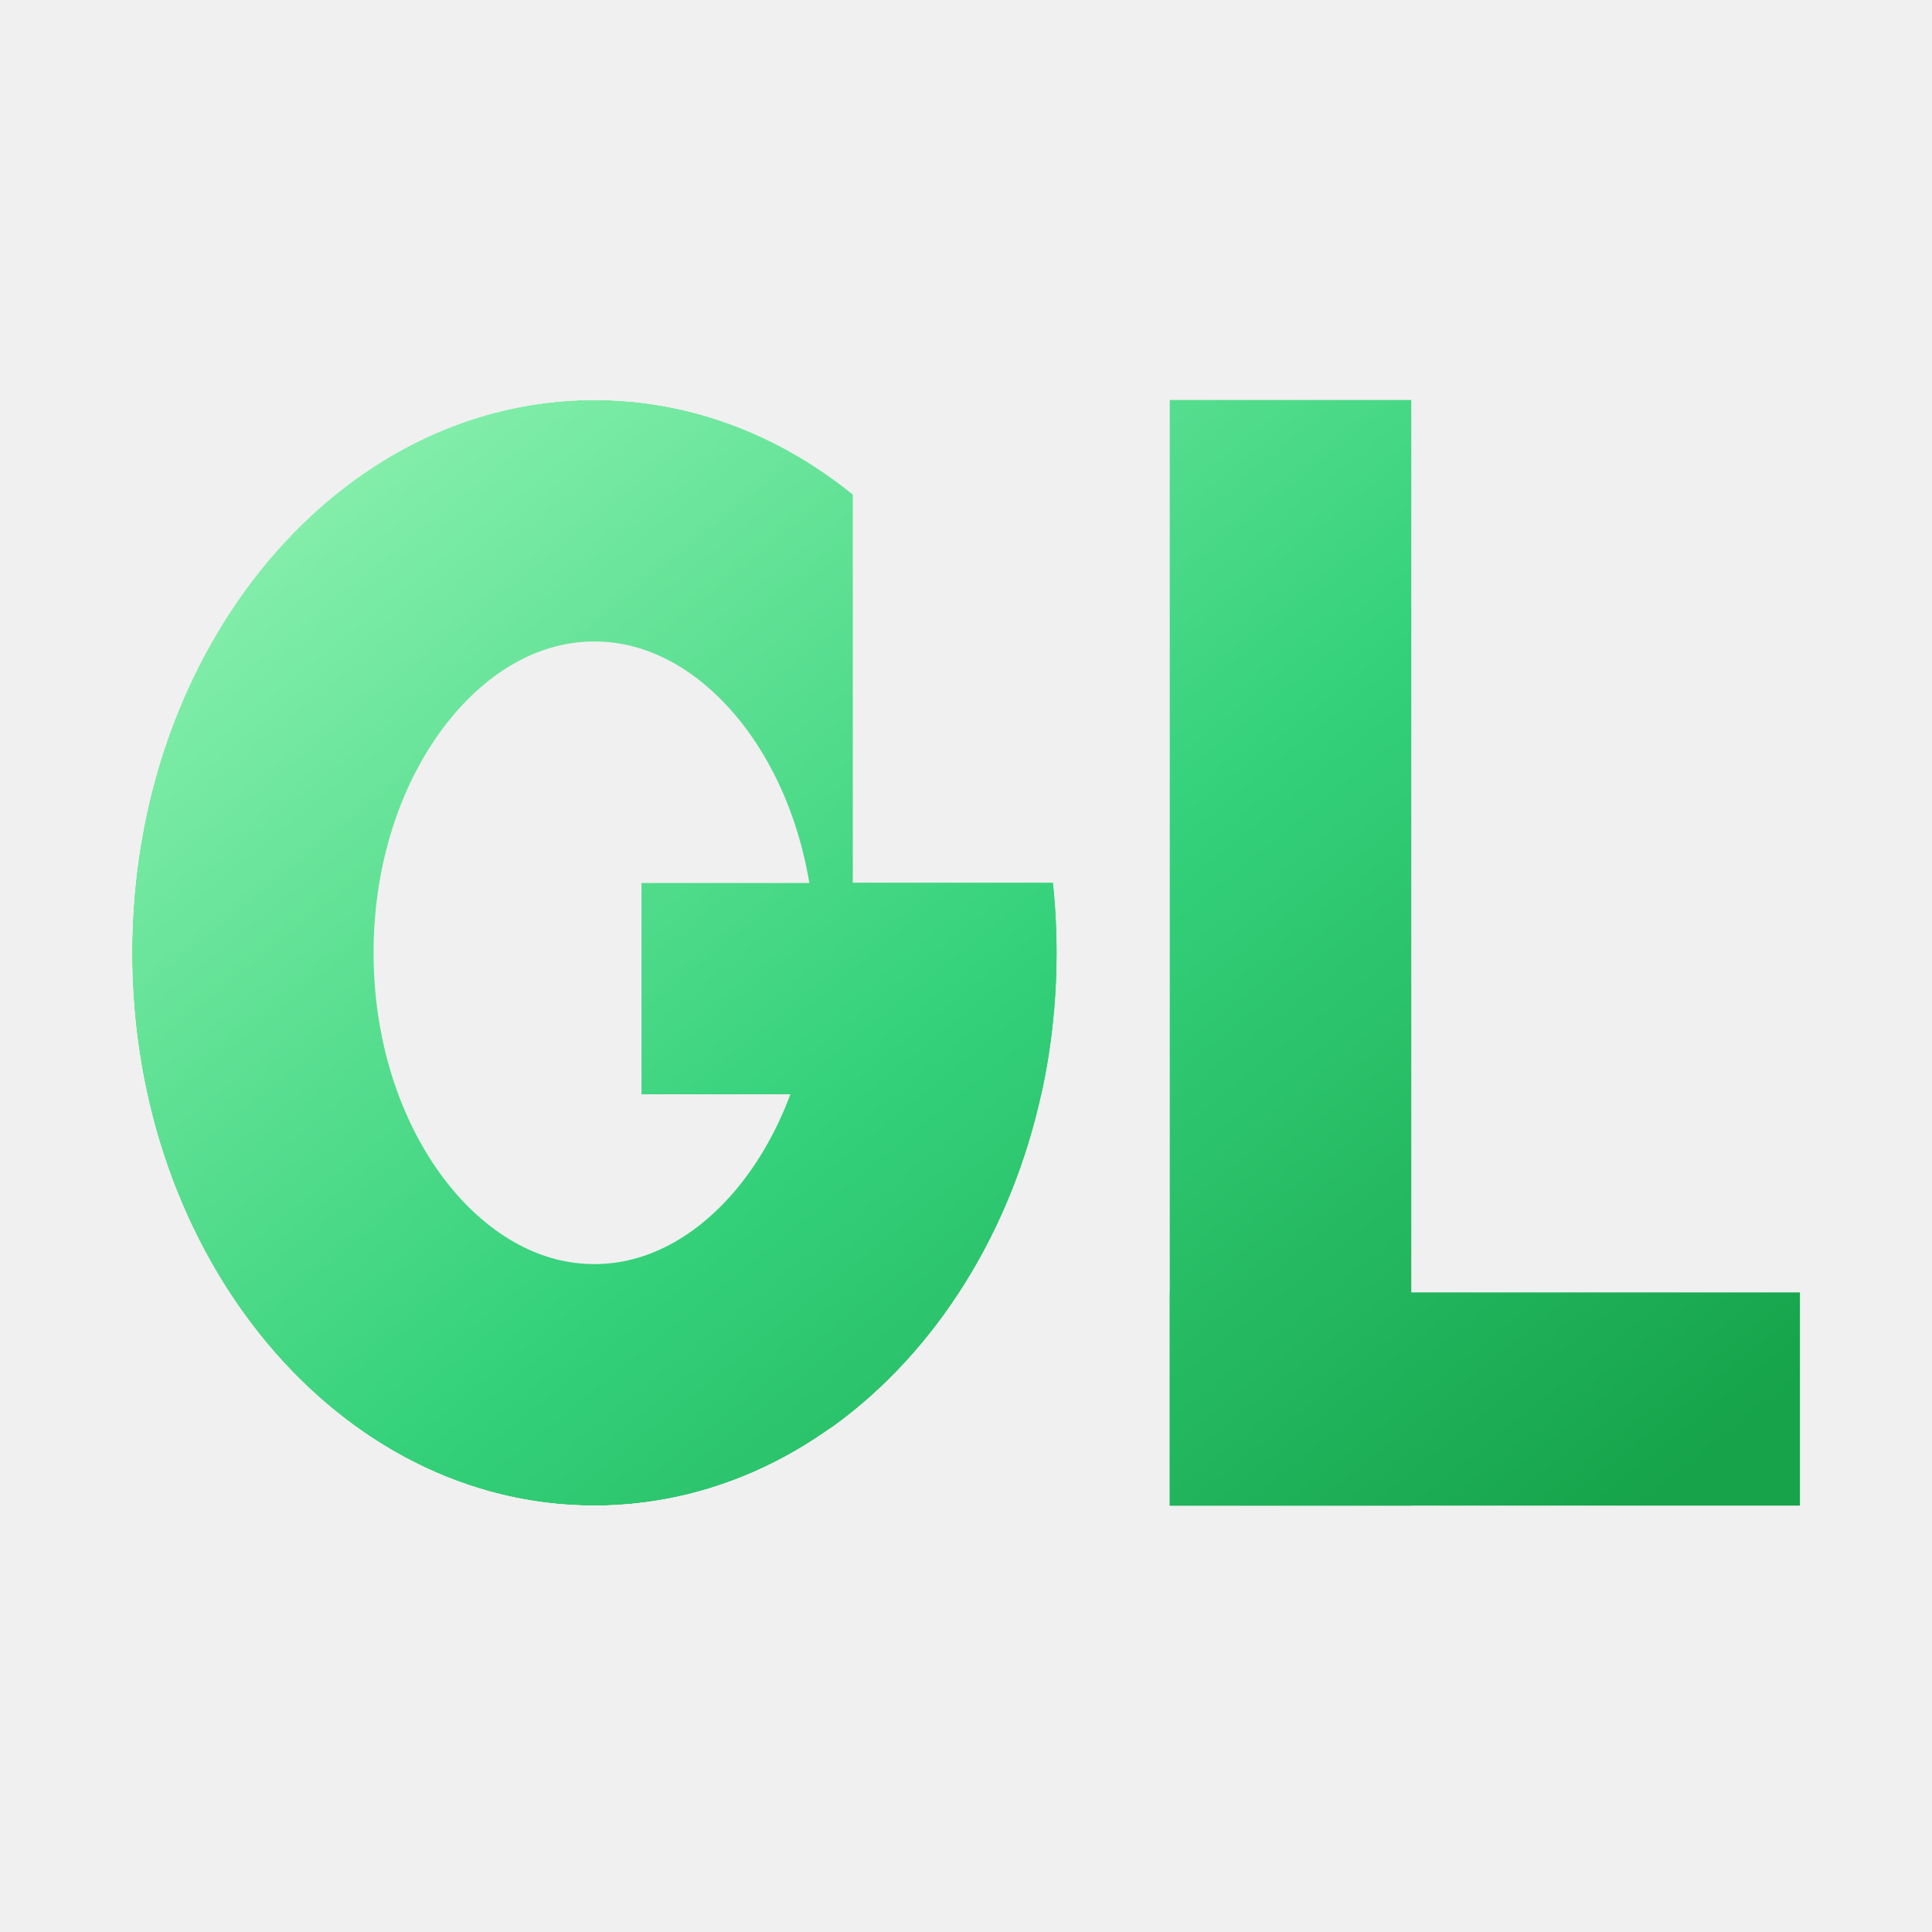
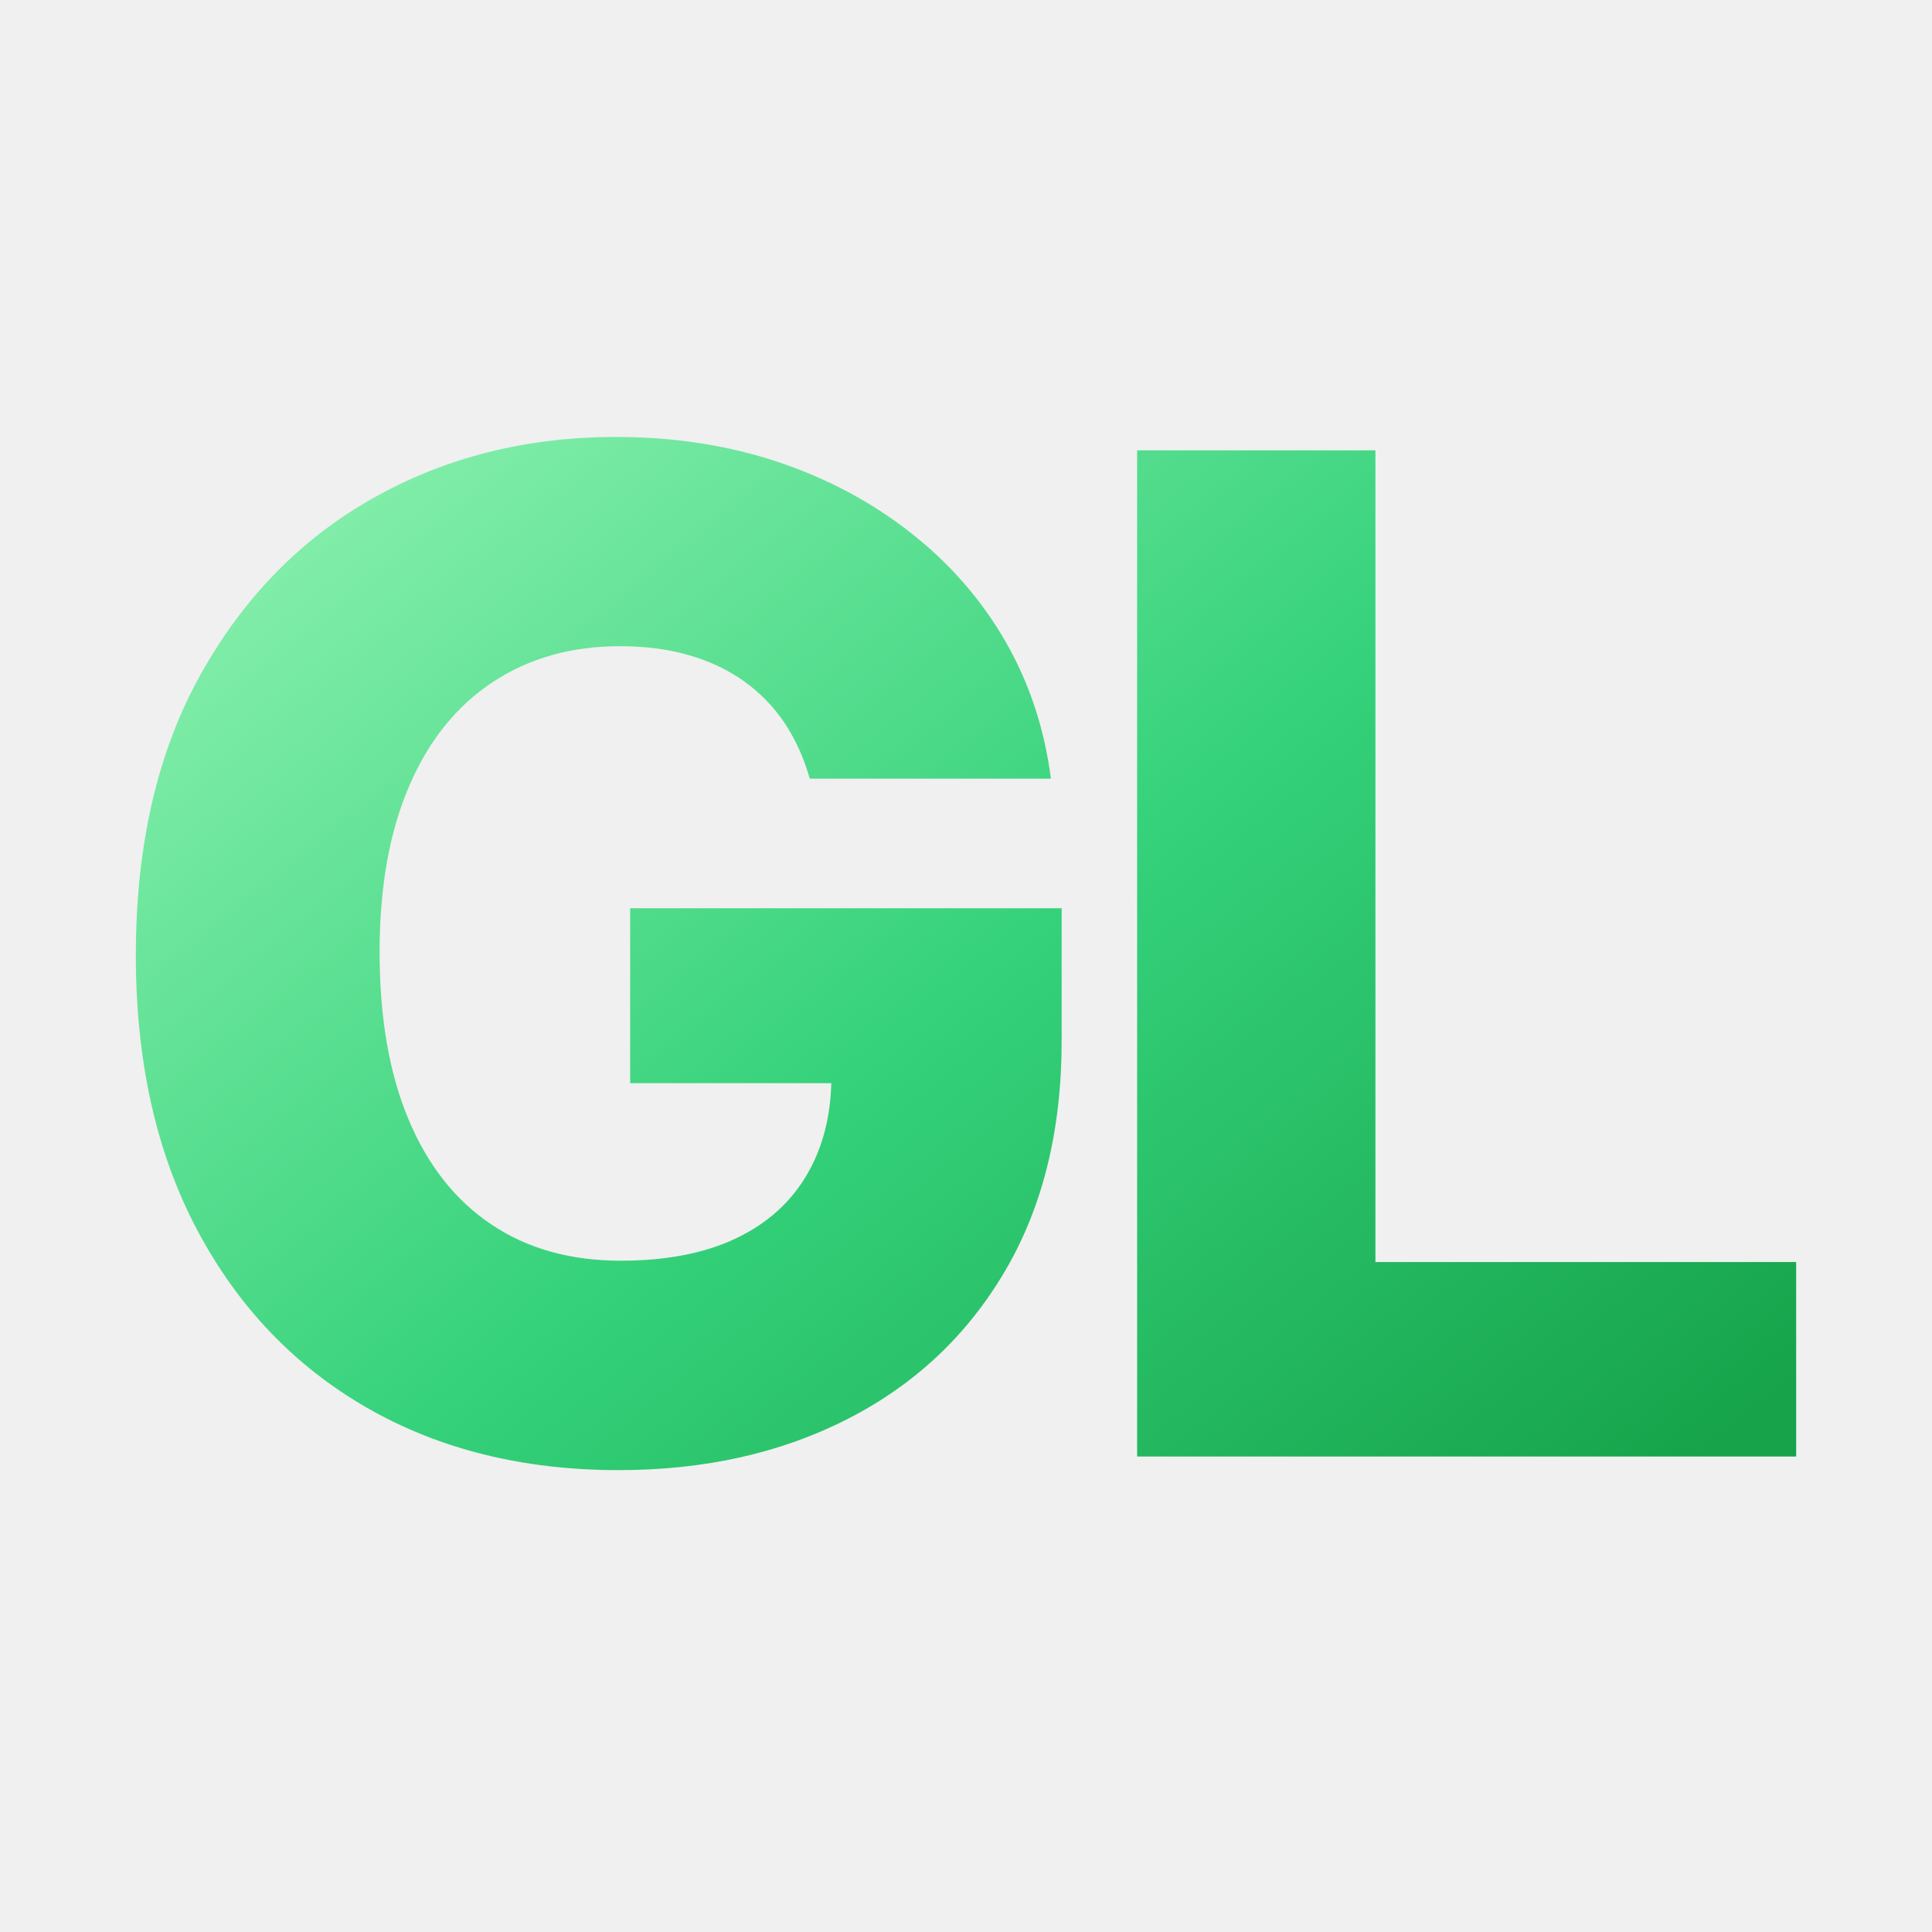
<svg xmlns="http://www.w3.org/2000/svg" viewBox="0 0 1024 1024">
  <defs>
    <linearGradient id="green" gradientUnits="userSpaceOnUse" x1="250" y1="180" x2="800" y2="860">
      <stop offset="0" stop-color="#86efac" />
      <stop offset="0.5" stop-color="#34d17a" />
      <stop offset="1" stop-color="#16a34a" />
    </linearGradient>
-     <mask id="g-gap" maskUnits="userSpaceOnUse" x="0" y="0" width="1024" height="1024">
-       <rect width="1024" height="1024" fill="#fff" />
-       <rect x="452" y="200" width="200" height="268" fill="#000" />
-     </mask>
-     <clipPath id="g-outline">
-       <ellipse cx="315" cy="505" rx="245" ry="293" />
-     </clipPath>
  </defs>
-   <g fill="url(#green)">
-     <g clip-path="url(#g-outline)">
-       <ellipse cx="315" cy="505" rx="181" ry="229" fill="none" stroke="url(#green)" stroke-width="128" mask="url(#g-gap)" />
-       <rect x="340" y="468" width="240" height="112" />
-       <rect x="440" y="468" width="140" height="300" />
-     </g>
-     <rect x="620" y="212" width="128" height="586" />
-     <rect x="620" y="685" width="334" height="113" />
-   </g>
+   <path fill="url(#green)" d="M327.9 779.2L327.9 779.2Q252.0 779.2 194.4 746.1Q136.8 712.9 104.4 651.7Q72.0 590.5 72.0 506.4L72.0 506.4Q72.0 419.1 106.2 357.7Q140.4 296.3 197.8 264.0Q255.2 231.6 326.5 231.6L326.5 231.6Q372.6 231.6 412.2 244.8Q451.7 258.0 482.7 282.4Q513.7 306.7 532.8 339.8Q551.9 372.9 557.0 412.7L557.0 412.7L429.2 412.7Q424.5 396.2 415.8 383.1Q407.0 370.1 394.1 360.9Q381.2 351.8 364.9 347.2Q348.7 342.5 328.6 342.5L328.6 342.5Q290.0 342.5 261.2 361.5Q232.3 380.5 216.8 416.8Q201.2 453.1 201.2 504.6L201.2 504.6Q201.2 556.5 216.4 593.0Q231.6 629.6 260.3 648.9Q288.9 668.2 329.0 668.2L329.0 668.2Q365.1 668.2 390.0 656.4Q414.9 644.6 427.8 622.4L427.8 622.4Q439.9 601.6 440.6 574.1L440.6 574.1L334.0 574.1L334.0 481.4L562.7 481.4L562.7 551.5Q562.7 622.8 532.6 673.8Q502.6 724.8 449.4 752.0Q396.3 779.2 327.9 779.2ZM952.0 772L602.7 772L602.7 238.7L729.0 238.7L729.0 668.9L952.0 668.9L952.0 772Z" />
</svg>
